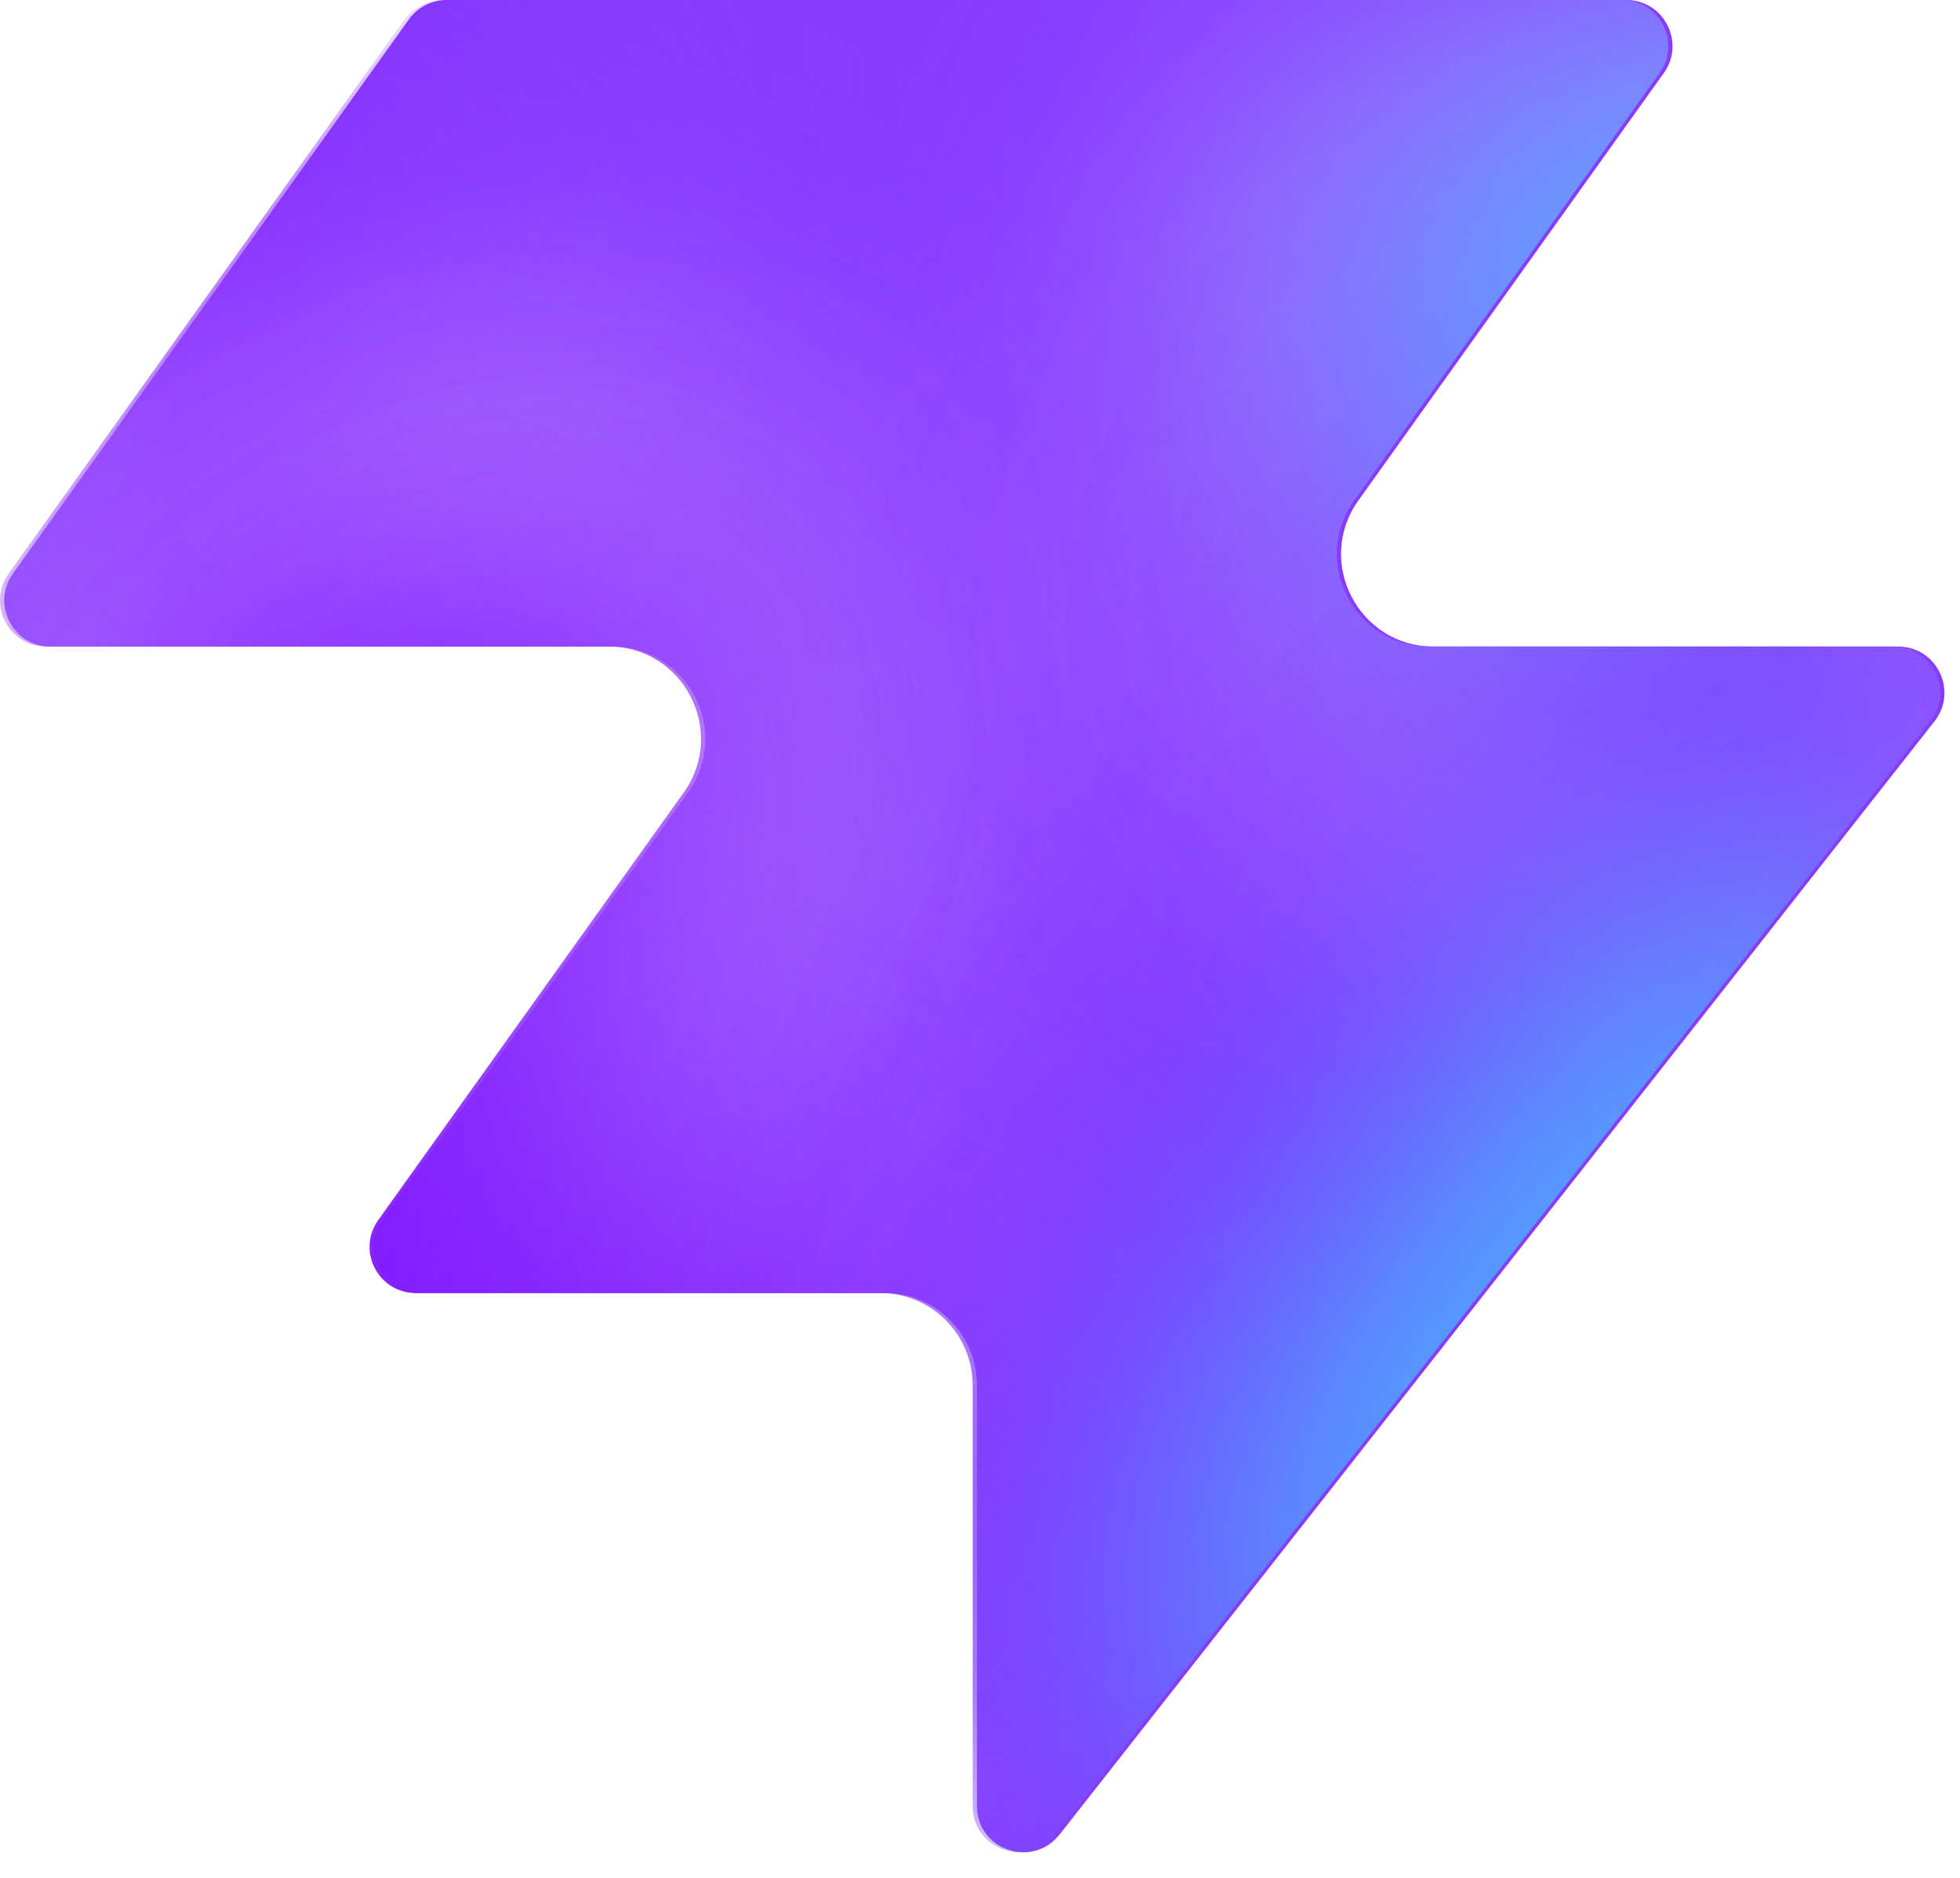
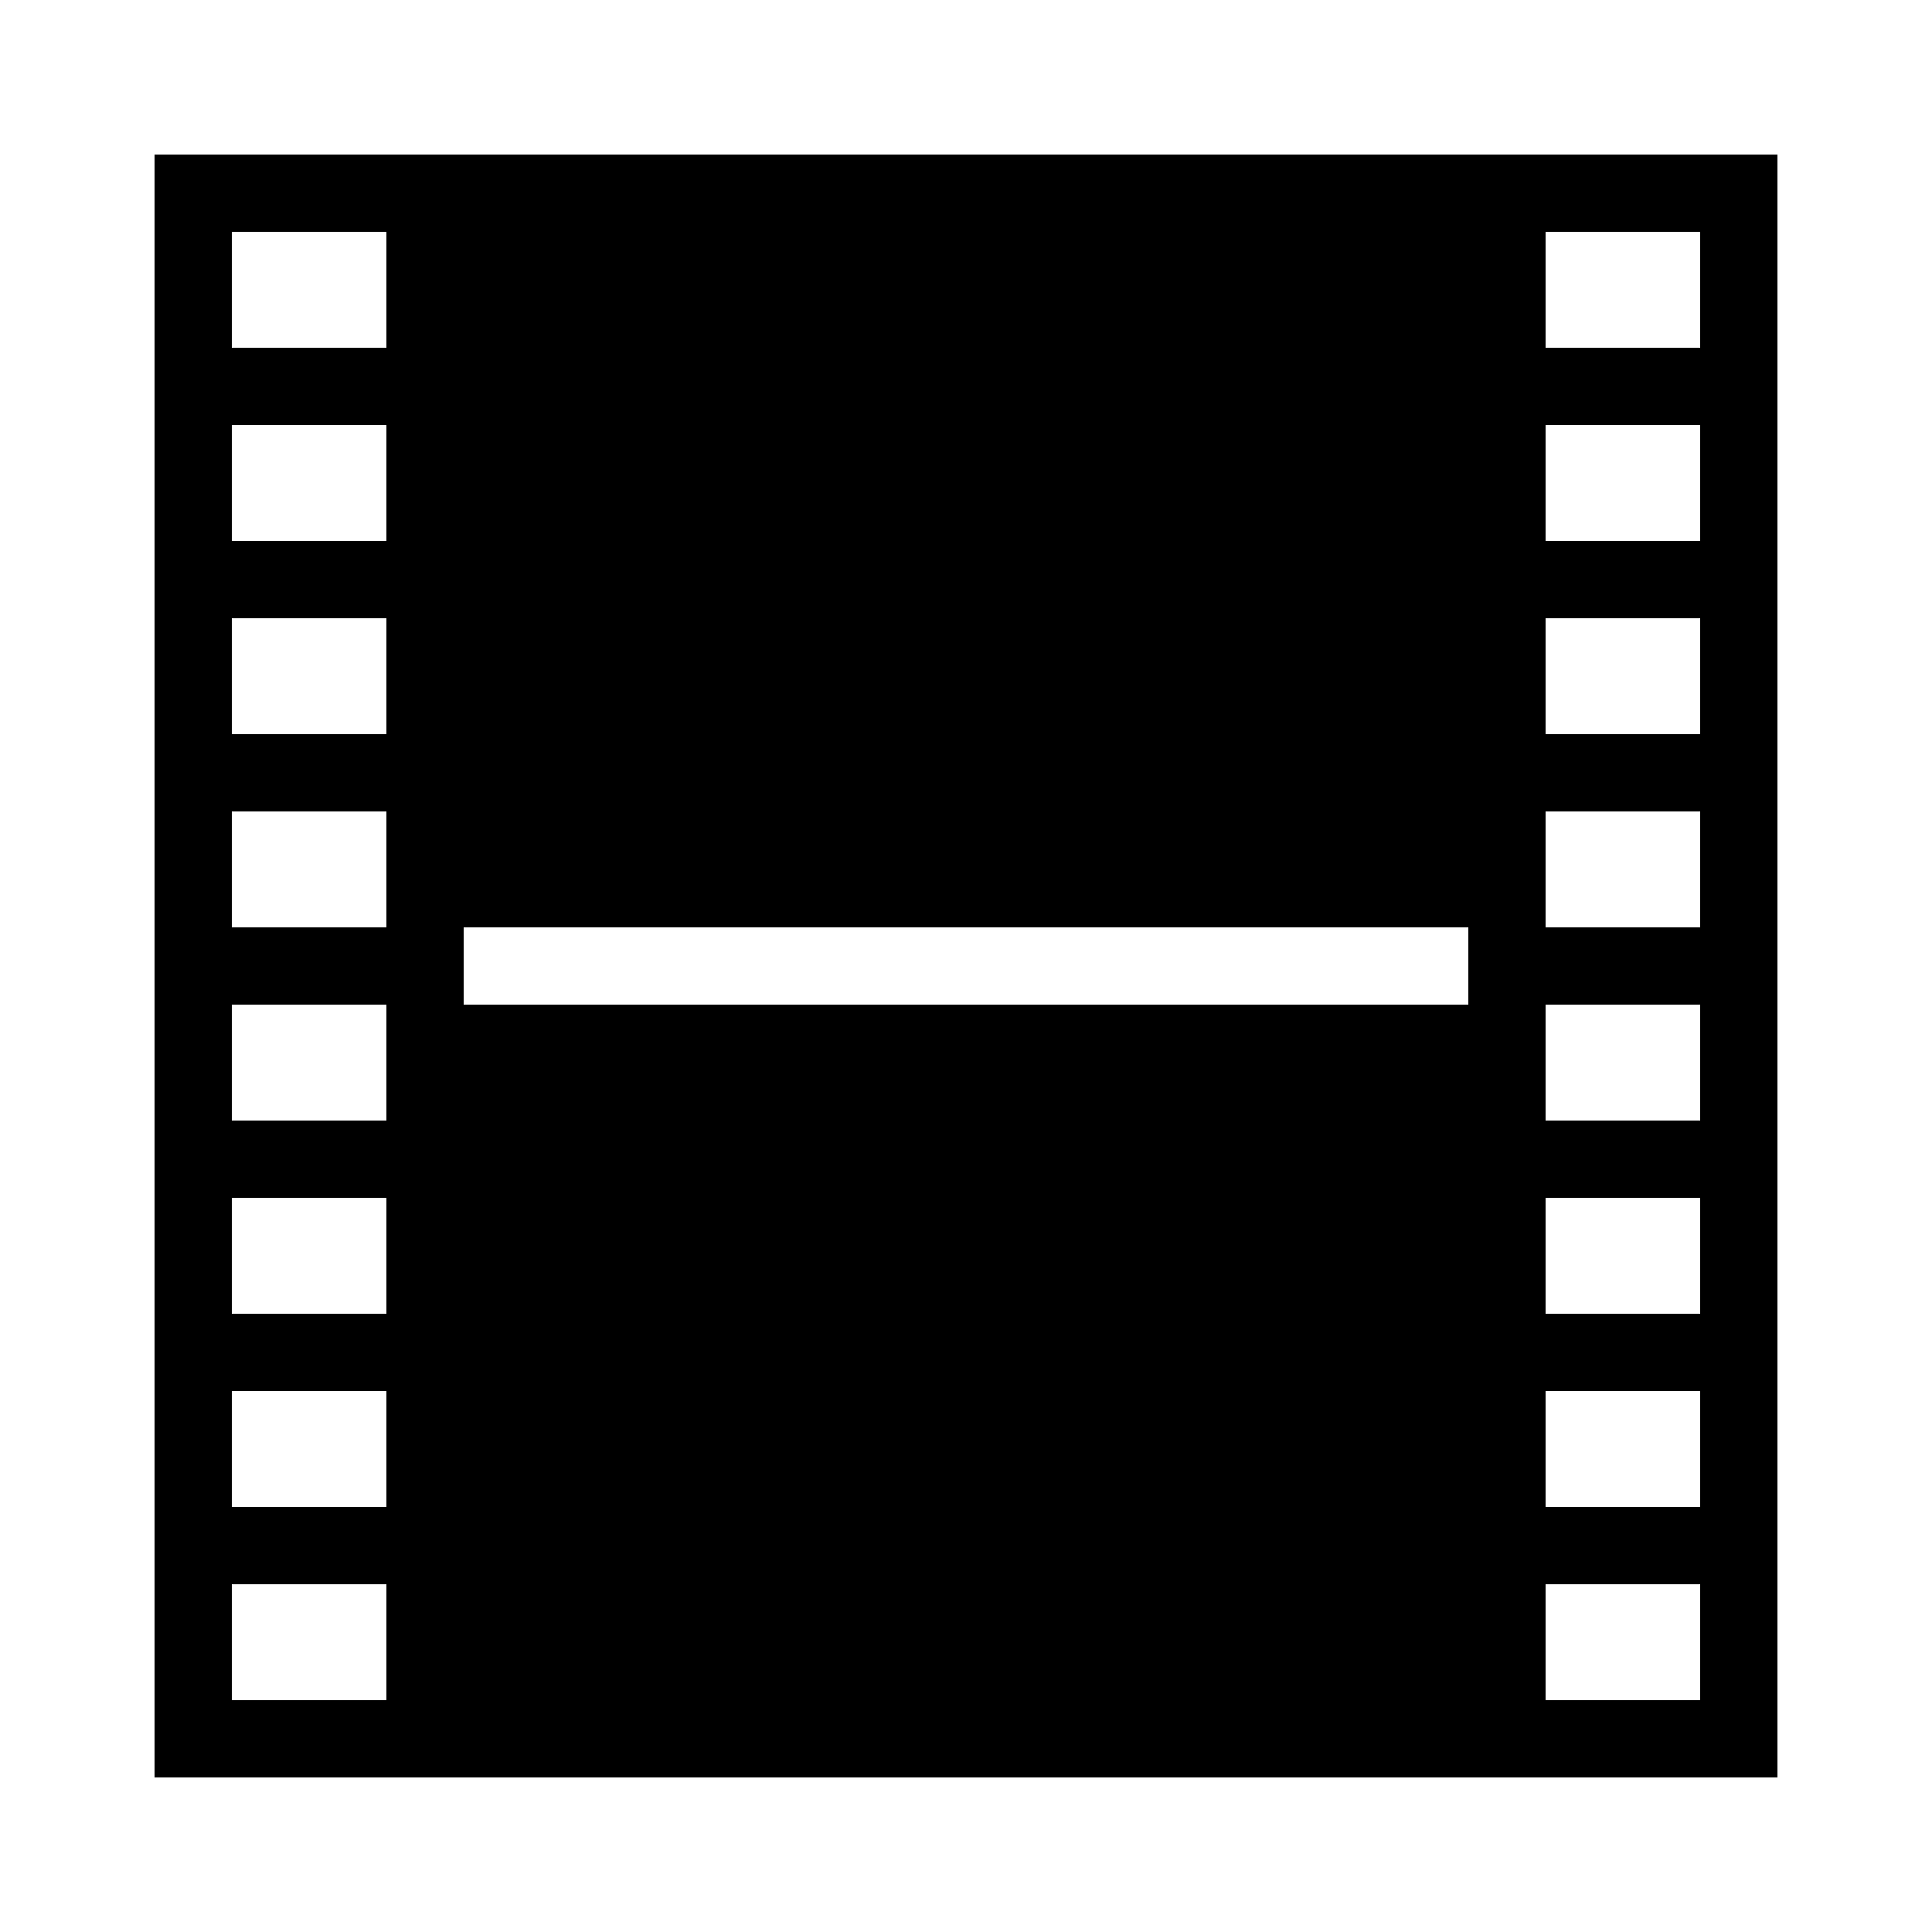
- <svg xmlns="http://www.w3.org/2000/svg" width="48" height="46" fill="none" viewBox="0 0 48 46">
-   <path fill="#863bff" d="M25.946 44.938c-.664.845-2.021.375-2.021-.698V33.937a2.26 2.26 0 0 0-2.262-2.262H10.287c-.92 0-1.456-1.04-.92-1.788l7.48-10.471c1.07-1.497 0-3.578-1.842-3.578H1.237c-.92 0-1.456-1.04-.92-1.788L10.013.474c.214-.297.556-.474.92-.474h28.894c.92 0 1.456 1.04.92 1.788l-7.48 10.471c-1.07 1.498 0 3.579 1.842 3.579h11.377c.943 0 1.473 1.088.89 1.83L25.947 44.94z" style="fill:#863bff;fill:color(display-p3 .525 .23 1);fill-opacity:1" />
-   <mask id="a" width="48" height="46" x="0" y="0" maskUnits="userSpaceOnUse" style="mask-type:alpha">
-     <path fill="#000" d="M25.842 44.938c-.664.844-2.021.375-2.021-.698V33.937a2.26 2.26 0 0 0-2.262-2.262H10.183c-.92 0-1.456-1.04-.92-1.788l7.48-10.471c1.07-1.498 0-3.579-1.842-3.579H1.133c-.92 0-1.456-1.04-.92-1.787L9.91.473c.214-.297.556-.474.92-.474h28.894c.92 0 1.456 1.04.92 1.788l-7.48 10.471c-1.07 1.498 0 3.578 1.842 3.578h11.377c.943 0 1.473 1.088.89 1.832L25.843 44.94z" style="fill:#000;fill-opacity:1" />
-   </mask>
-   <g mask="url(#a)">
-     <g filter="url(#b)">
-       <ellipse cx="5.508" cy="14.704" fill="#ede6ff" rx="5.508" ry="14.704" style="fill:#ede6ff;fill:color(display-p3 .927 .903 1);fill-opacity:1" transform="matrix(.00324 1 1 -.00324 -4.47 31.516)" />
-     </g>
-     <g filter="url(#c)">
-       <ellipse cx="10.399" cy="29.851" fill="#ede6ff" rx="10.399" ry="29.851" style="fill:#ede6ff;fill:color(display-p3 .927 .903 1);fill-opacity:1" transform="matrix(.00324 1 1 -.00324 -39.328 7.883)" />
-     </g>
-     <g filter="url(#d)">
-       <ellipse cx="5.508" cy="30.487" fill="#7e14ff" rx="5.508" ry="30.487" style="fill:#7e14ff;fill:color(display-p3 .492 .077 1);fill-opacity:1" transform="rotate(89.814 -25.913 -14.639)scale(1 -1)" />
-     </g>
-     <g filter="url(#e)">
-       <ellipse cx="5.508" cy="30.599" fill="#7e14ff" rx="5.508" ry="30.599" style="fill:#7e14ff;fill:color(display-p3 .492 .077 1);fill-opacity:1" transform="rotate(89.814 -32.644 -3.334)scale(1 -1)" />
-     </g>
-     <g filter="url(#f)">
-       <ellipse cx="5.508" cy="30.599" fill="#7e14ff" rx="5.508" ry="30.599" style="fill:#7e14ff;fill:color(display-p3 .492 .077 1);fill-opacity:1" transform="matrix(.00324 1 1 -.00324 -34.34 30.47)" />
-     </g>
-     <g filter="url(#g)">
-       <ellipse cx="14.072" cy="22.078" fill="#ede6ff" rx="14.072" ry="22.078" style="fill:#ede6ff;fill:color(display-p3 .927 .903 1);fill-opacity:1" transform="rotate(93.35 24.506 48.493)scale(-1 1)" />
-     </g>
-     <g filter="url(#h)">
-       <ellipse cx="3.47" cy="21.501" fill="#7e14ff" rx="3.47" ry="21.501" style="fill:#7e14ff;fill:color(display-p3 .492 .077 1);fill-opacity:1" transform="rotate(89.009 28.708 47.59)scale(-1 1)" />
-     </g>
-     <g filter="url(#i)">
-       <ellipse cx="3.47" cy="21.501" fill="#7e14ff" rx="3.47" ry="21.501" style="fill:#7e14ff;fill:color(display-p3 .492 .077 1);fill-opacity:1" transform="rotate(89.009 28.708 47.59)scale(-1 1)" />
-     </g>
-     <g filter="url(#j)">
-       <ellipse cx=".387" cy="8.972" fill="#7e14ff" rx="4.407" ry="29.108" style="fill:#7e14ff;fill:color(display-p3 .492 .077 1);fill-opacity:1" transform="rotate(39.51 .387 8.972)" />
-     </g>
-     <g filter="url(#k)">
-       <ellipse cx="47.523" cy="-6.092" fill="#7e14ff" rx="4.407" ry="29.108" style="fill:#7e14ff;fill:color(display-p3 .492 .077 1);fill-opacity:1" transform="rotate(37.892 47.523 -6.092)" />
-     </g>
-     <g filter="url(#l)">
-       <ellipse cx="41.412" cy="6.333" fill="#47bfff" rx="5.971" ry="9.665" style="fill:#47bfff;fill:color(display-p3 .28 .748 1);fill-opacity:1" transform="rotate(37.892 41.412 6.333)" />
-     </g>
-     <g filter="url(#m)">
-       <ellipse cx="-1.879" cy="38.332" fill="#7e14ff" rx="4.407" ry="29.108" style="fill:#7e14ff;fill:color(display-p3 .492 .077 1);fill-opacity:1" transform="rotate(37.892 -1.88 38.332)" />
-     </g>
-     <g filter="url(#n)">
-       <ellipse cx="-1.879" cy="38.332" fill="#7e14ff" rx="4.407" ry="29.108" style="fill:#7e14ff;fill:color(display-p3 .492 .077 1);fill-opacity:1" transform="rotate(37.892 -1.88 38.332)" />
-     </g>
-     <g filter="url(#o)">
-       <ellipse cx="35.651" cy="29.907" fill="#7e14ff" rx="4.407" ry="29.108" style="fill:#7e14ff;fill:color(display-p3 .492 .077 1);fill-opacity:1" transform="rotate(37.892 35.651 29.907)" />
-     </g>
-     <g filter="url(#p)">
-       <ellipse cx="38.418" cy="32.4" fill="#47bfff" rx="5.971" ry="15.297" style="fill:#47bfff;fill:color(display-p3 .28 .748 1);fill-opacity:1" transform="rotate(37.892 38.418 32.4)" />
-     </g>
-   </g>
-   <defs>
-     <filter id="b" width="60.045" height="41.654" x="-19.77" y="16.149" color-interpolation-filters="sRGB" filterUnits="userSpaceOnUse">
-       <feFlood flood-opacity="0" result="BackgroundImageFix" />
-       <feBlend in="SourceGraphic" in2="BackgroundImageFix" result="shape" />
-       <feGaussianBlur result="effect1_foregroundBlur_2002_17158" stdDeviation="7.659" />
-     </filter>
-     <filter id="c" width="90.34" height="51.437" x="-54.613" y="-7.533" color-interpolation-filters="sRGB" filterUnits="userSpaceOnUse">
-       <feFlood flood-opacity="0" result="BackgroundImageFix" />
-       <feBlend in="SourceGraphic" in2="BackgroundImageFix" result="shape" />
-       <feGaussianBlur result="effect1_foregroundBlur_2002_17158" stdDeviation="7.659" />
-     </filter>
-     <filter id="d" width="79.355" height="29.4" x="-49.64" y="2.03" color-interpolation-filters="sRGB" filterUnits="userSpaceOnUse">
-       <feFlood flood-opacity="0" result="BackgroundImageFix" />
-       <feBlend in="SourceGraphic" in2="BackgroundImageFix" result="shape" />
-       <feGaussianBlur result="effect1_foregroundBlur_2002_17158" stdDeviation="4.596" />
-     </filter>
-     <filter id="e" width="79.579" height="29.4" x="-45.045" y="20.029" color-interpolation-filters="sRGB" filterUnits="userSpaceOnUse">
-       <feFlood flood-opacity="0" result="BackgroundImageFix" />
-       <feBlend in="SourceGraphic" in2="BackgroundImageFix" result="shape" />
-       <feGaussianBlur result="effect1_foregroundBlur_2002_17158" stdDeviation="4.596" />
-     </filter>
-     <filter id="f" width="79.579" height="29.4" x="-43.513" y="21.178" color-interpolation-filters="sRGB" filterUnits="userSpaceOnUse">
-       <feFlood flood-opacity="0" result="BackgroundImageFix" />
-       <feBlend in="SourceGraphic" in2="BackgroundImageFix" result="shape" />
-       <feGaussianBlur result="effect1_foregroundBlur_2002_17158" stdDeviation="4.596" />
-     </filter>
-     <filter id="g" width="74.749" height="58.852" x="15.756" y="-17.901" color-interpolation-filters="sRGB" filterUnits="userSpaceOnUse">
-       <feFlood flood-opacity="0" result="BackgroundImageFix" />
-       <feBlend in="SourceGraphic" in2="BackgroundImageFix" result="shape" />
-       <feGaussianBlur result="effect1_foregroundBlur_2002_17158" stdDeviation="7.659" />
-     </filter>
-     <filter id="h" width="61.377" height="25.362" x="23.548" y="2.284" color-interpolation-filters="sRGB" filterUnits="userSpaceOnUse">
-       <feFlood flood-opacity="0" result="BackgroundImageFix" />
-       <feBlend in="SourceGraphic" in2="BackgroundImageFix" result="shape" />
-       <feGaussianBlur result="effect1_foregroundBlur_2002_17158" stdDeviation="4.596" />
-     </filter>
-     <filter id="i" width="61.377" height="25.362" x="23.548" y="2.284" color-interpolation-filters="sRGB" filterUnits="userSpaceOnUse">
-       <feFlood flood-opacity="0" result="BackgroundImageFix" />
-       <feBlend in="SourceGraphic" in2="BackgroundImageFix" result="shape" />
-       <feGaussianBlur result="effect1_foregroundBlur_2002_17158" stdDeviation="4.596" />
-     </filter>
-     <filter id="j" width="56.045" height="63.649" x="-27.636" y="-22.853" color-interpolation-filters="sRGB" filterUnits="userSpaceOnUse">
-       <feFlood flood-opacity="0" result="BackgroundImageFix" />
-       <feBlend in="SourceGraphic" in2="BackgroundImageFix" result="shape" />
-       <feGaussianBlur result="effect1_foregroundBlur_2002_17158" stdDeviation="4.596" />
-     </filter>
-     <filter id="k" width="54.814" height="64.646" x="20.116" y="-38.415" color-interpolation-filters="sRGB" filterUnits="userSpaceOnUse">
-       <feFlood flood-opacity="0" result="BackgroundImageFix" />
-       <feBlend in="SourceGraphic" in2="BackgroundImageFix" result="shape" />
-       <feGaussianBlur result="effect1_foregroundBlur_2002_17158" stdDeviation="4.596" />
-     </filter>
-     <filter id="l" width="33.541" height="35.313" x="24.641" y="-11.323" color-interpolation-filters="sRGB" filterUnits="userSpaceOnUse">
-       <feFlood flood-opacity="0" result="BackgroundImageFix" />
-       <feBlend in="SourceGraphic" in2="BackgroundImageFix" result="shape" />
-       <feGaussianBlur result="effect1_foregroundBlur_2002_17158" stdDeviation="4.596" />
-     </filter>
-     <filter id="m" width="54.814" height="64.646" x="-29.286" y="6.009" color-interpolation-filters="sRGB" filterUnits="userSpaceOnUse">
-       <feFlood flood-opacity="0" result="BackgroundImageFix" />
-       <feBlend in="SourceGraphic" in2="BackgroundImageFix" result="shape" />
-       <feGaussianBlur result="effect1_foregroundBlur_2002_17158" stdDeviation="4.596" />
-     </filter>
-     <filter id="n" width="54.814" height="64.646" x="-29.286" y="6.009" color-interpolation-filters="sRGB" filterUnits="userSpaceOnUse">
-       <feFlood flood-opacity="0" result="BackgroundImageFix" />
-       <feBlend in="SourceGraphic" in2="BackgroundImageFix" result="shape" />
-       <feGaussianBlur result="effect1_foregroundBlur_2002_17158" stdDeviation="4.596" />
-     </filter>
-     <filter id="o" width="54.814" height="64.646" x="8.244" y="-2.416" color-interpolation-filters="sRGB" filterUnits="userSpaceOnUse">
-       <feFlood flood-opacity="0" result="BackgroundImageFix" />
-       <feBlend in="SourceGraphic" in2="BackgroundImageFix" result="shape" />
-       <feGaussianBlur result="effect1_foregroundBlur_2002_17158" stdDeviation="4.596" />
-     </filter>
-     <filter id="p" width="39.409" height="43.623" x="18.713" y="10.588" color-interpolation-filters="sRGB" filterUnits="userSpaceOnUse">
-       <feFlood flood-opacity="0" result="BackgroundImageFix" />
-       <feBlend in="SourceGraphic" in2="BackgroundImageFix" result="shape" />
-       <feGaussianBlur result="effect1_foregroundBlur_2002_17158" stdDeviation="4.596" />
-     </filter>
-   </defs>
+ <svg xmlns="http://www.w3.org/2000/svg" version="1.1" width="50" height="50">
+   <path d="M0 0 C13.86 0 27.72 0 42 0 C42 13.86 42 27.72 42 42 C28.14 42 14.28 42 0 42 C0 28.14 0 14.28 0 0 Z M2 2 C2 2.99 2 3.98 2 5 C3.32 5 4.64 5 6 5 C6 4.01 6 3.02 6 2 C4.68 2 3.36 2 2 2 Z M36 2 C36 2.99 36 3.98 36 5 C37.32 5 38.64 5 40 5 C40 4.01 40 3.02 40 2 C38.68 2 37.36 2 36 2 Z M2 7 C2 7.99 2 8.98 2 10 C3.32 10 4.64 10 6 10 C6 9.01 6 8.02 6 7 C4.68 7 3.36 7 2 7 Z M36 7 C36 7.99 36 8.98 36 10 C37.32 10 38.64 10 40 10 C40 9.01 40 8.02 40 7 C38.68 7 37.36 7 36 7 Z M2 12 C2 12.99 2 13.98 2 15 C3.32 15 4.64 15 6 15 C6 14.01 6 13.02 6 12 C4.68 12 3.36 12 2 12 Z M36 12 C36 12.99 36 13.98 36 15 C37.32 15 38.64 15 40 15 C40 14.01 40 13.02 40 12 C38.68 12 37.36 12 36 12 Z M2 17 C2 17.99 2 18.98 2 20 C3.32 20 4.64 20 6 20 C6 19.01 6 18.02 6 17 C4.68 17 3.36 17 2 17 Z M36 17 C36 17.99 36 18.98 36 20 C37.32 20 38.64 20 40 20 C40 19.01 40 18.02 40 17 C38.68 17 37.36 17 36 17 Z M8 20 C8 20.66 8 21.32 8 22 C16.58 22 25.16 22 34 22 C34 21.34 34 20.68 34 20 C25.42 20 16.84 20 8 20 Z M2 22 C2 22.99 2 23.98 2 25 C3.32 25 4.64 25 6 25 C6 24.01 6 23.02 6 22 C4.68 22 3.36 22 2 22 Z M36 22 C36 22.99 36 23.98 36 25 C37.32 25 38.64 25 40 25 C40 24.01 40 23.02 40 22 C38.68 22 37.36 22 36 22 Z M2 27 C2 27.99 2 28.98 2 30 C3.32 30 4.64 30 6 30 C6 29.01 6 28.02 6 27 C4.68 27 3.36 27 2 27 Z M36 27 C36 27.99 36 28.98 36 30 C37.32 30 38.64 30 40 30 C40 29.01 40 28.02 40 27 C38.68 27 37.36 27 36 27 Z M2 32 C2 32.99 2 33.98 2 35 C3.32 35 4.64 35 6 35 C6 34.01 6 33.02 6 32 C4.68 32 3.36 32 2 32 Z M36 32 C36 32.99 36 33.98 36 35 C37.32 35 38.64 35 40 35 C40 34.01 40 33.02 40 32 C38.68 32 37.36 32 36 32 Z M2 37 C2 37.99 2 38.98 2 40 C3.32 40 4.64 40 6 40 C6 39.01 6 38.02 6 37 C4.68 37 3.36 37 2 37 Z M36 37 C36 37.99 36 38.98 36 40 C37.32 40 38.64 40 40 40 C40 39.01 40 38.02 40 37 C38.68 37 37.36 37 36 37 Z " fill="#000000" transform="translate(4,4)" />
</svg>
